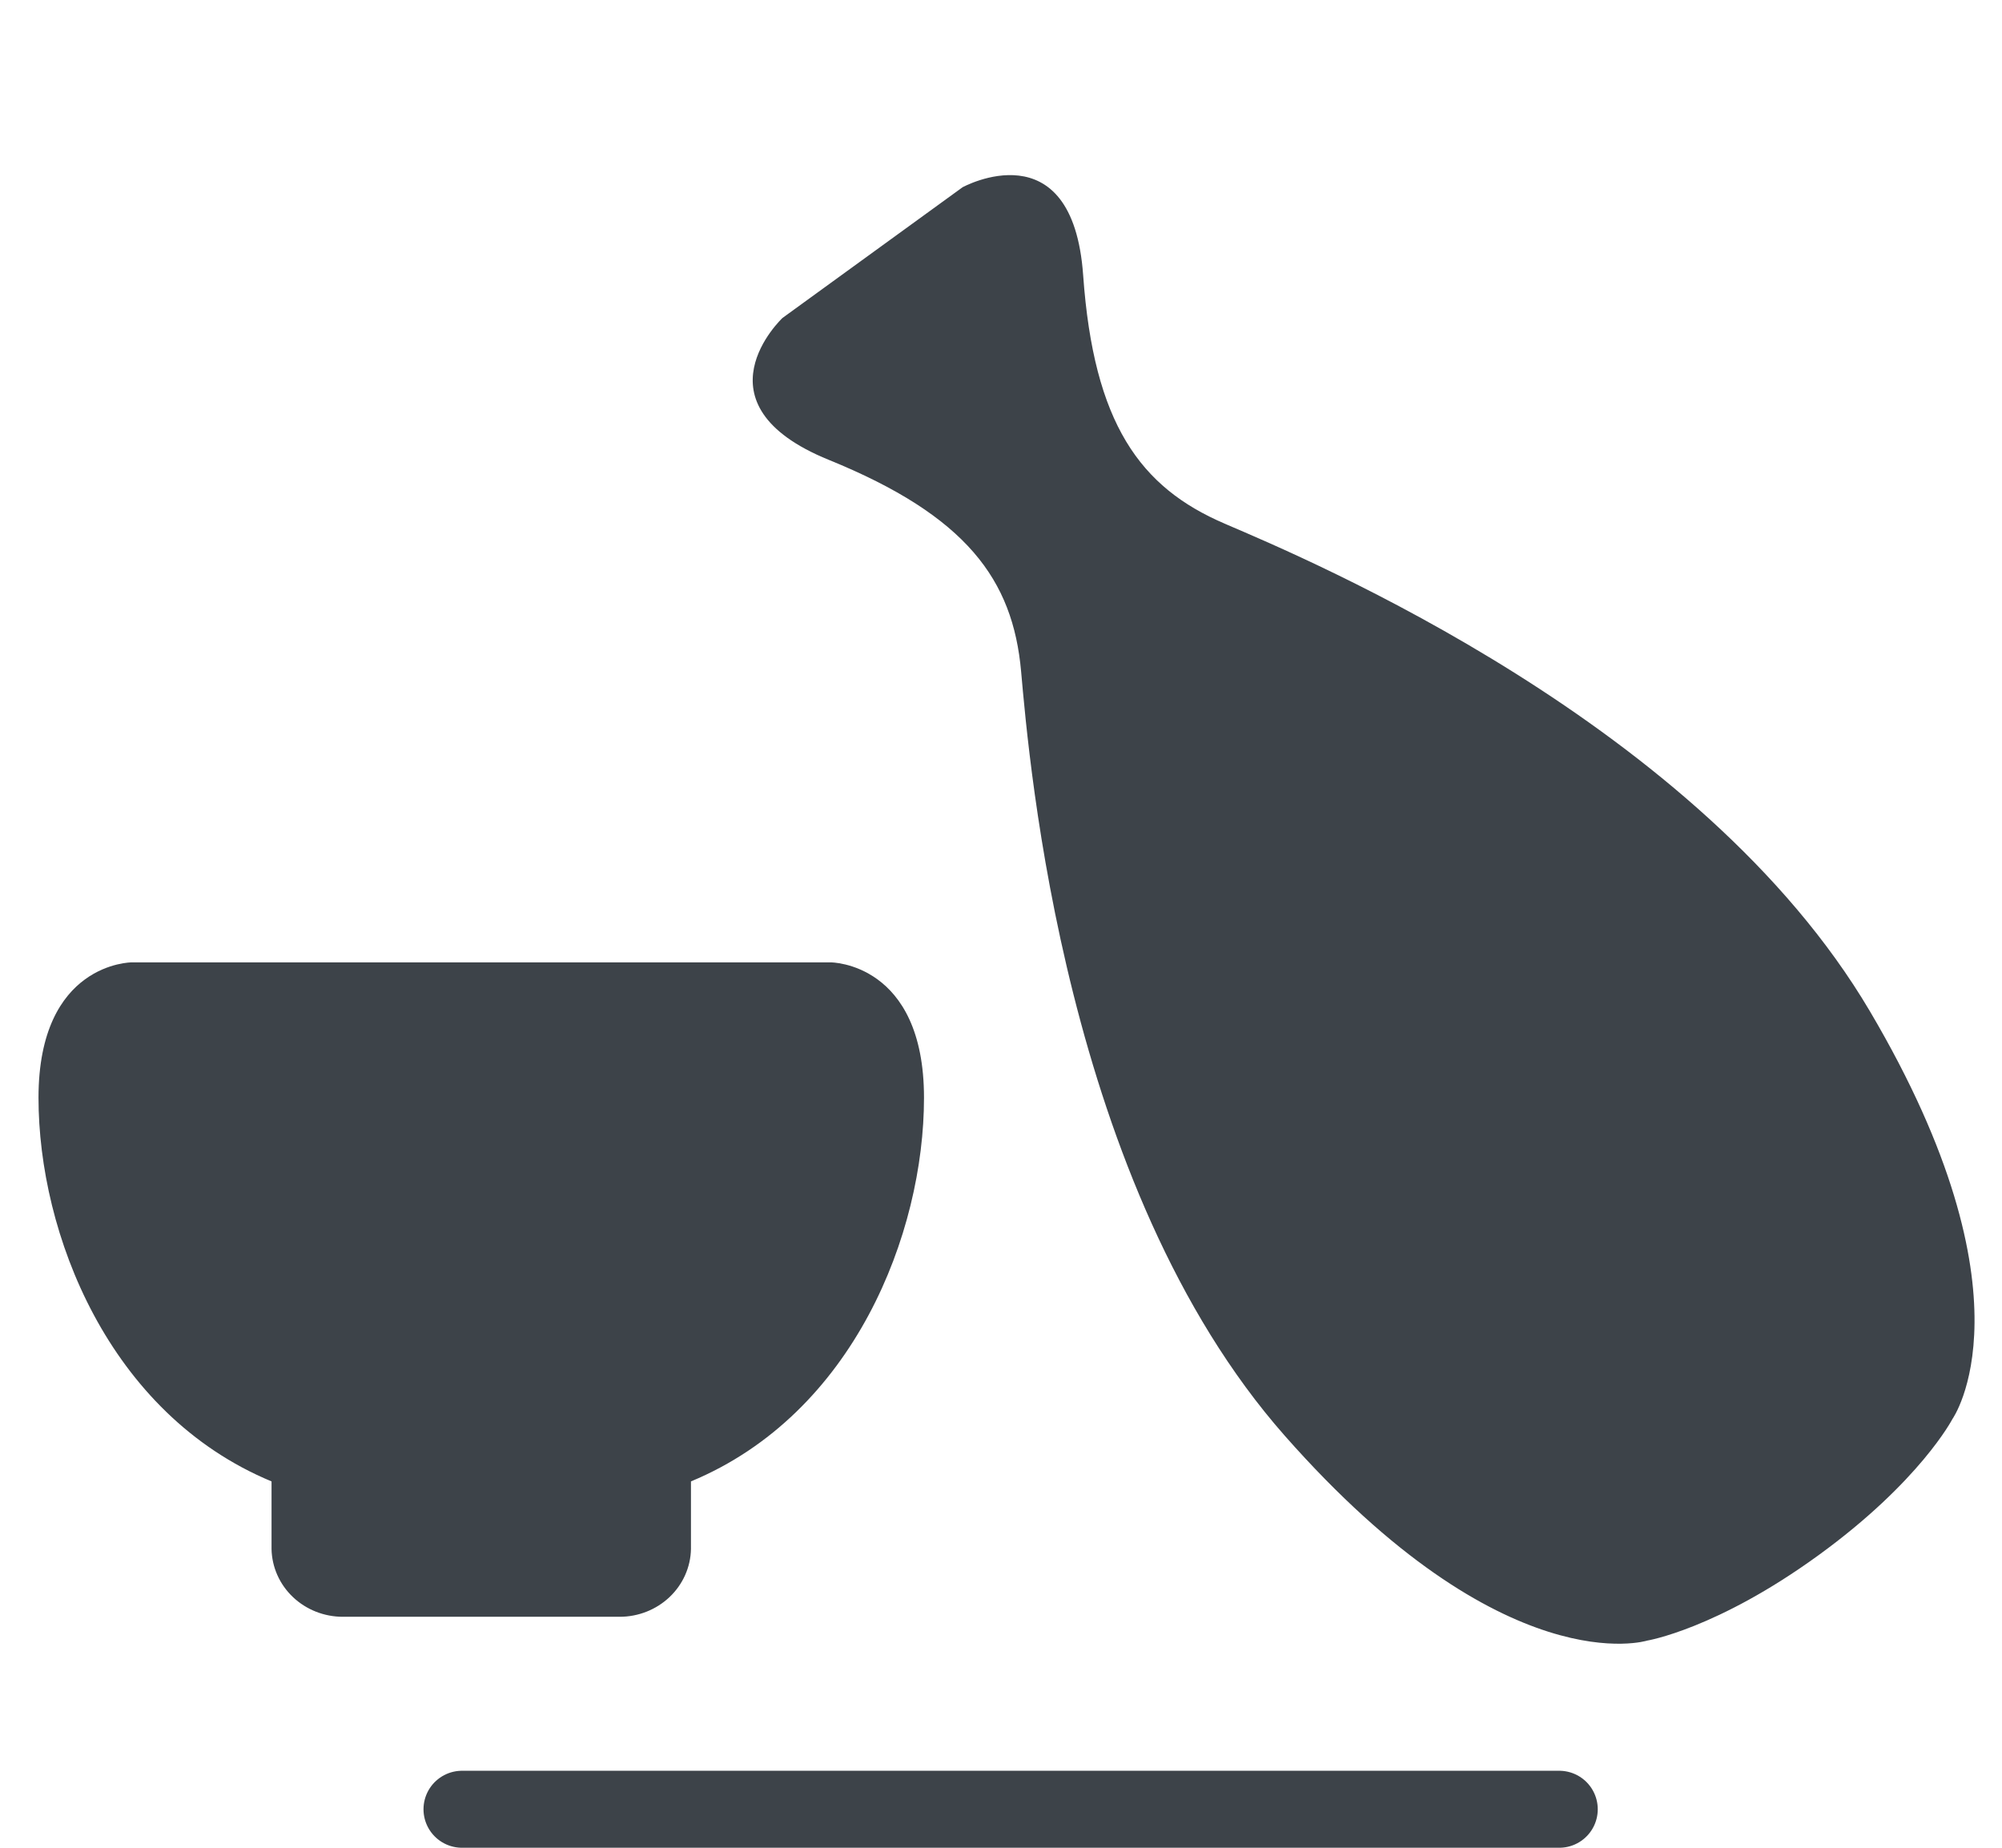
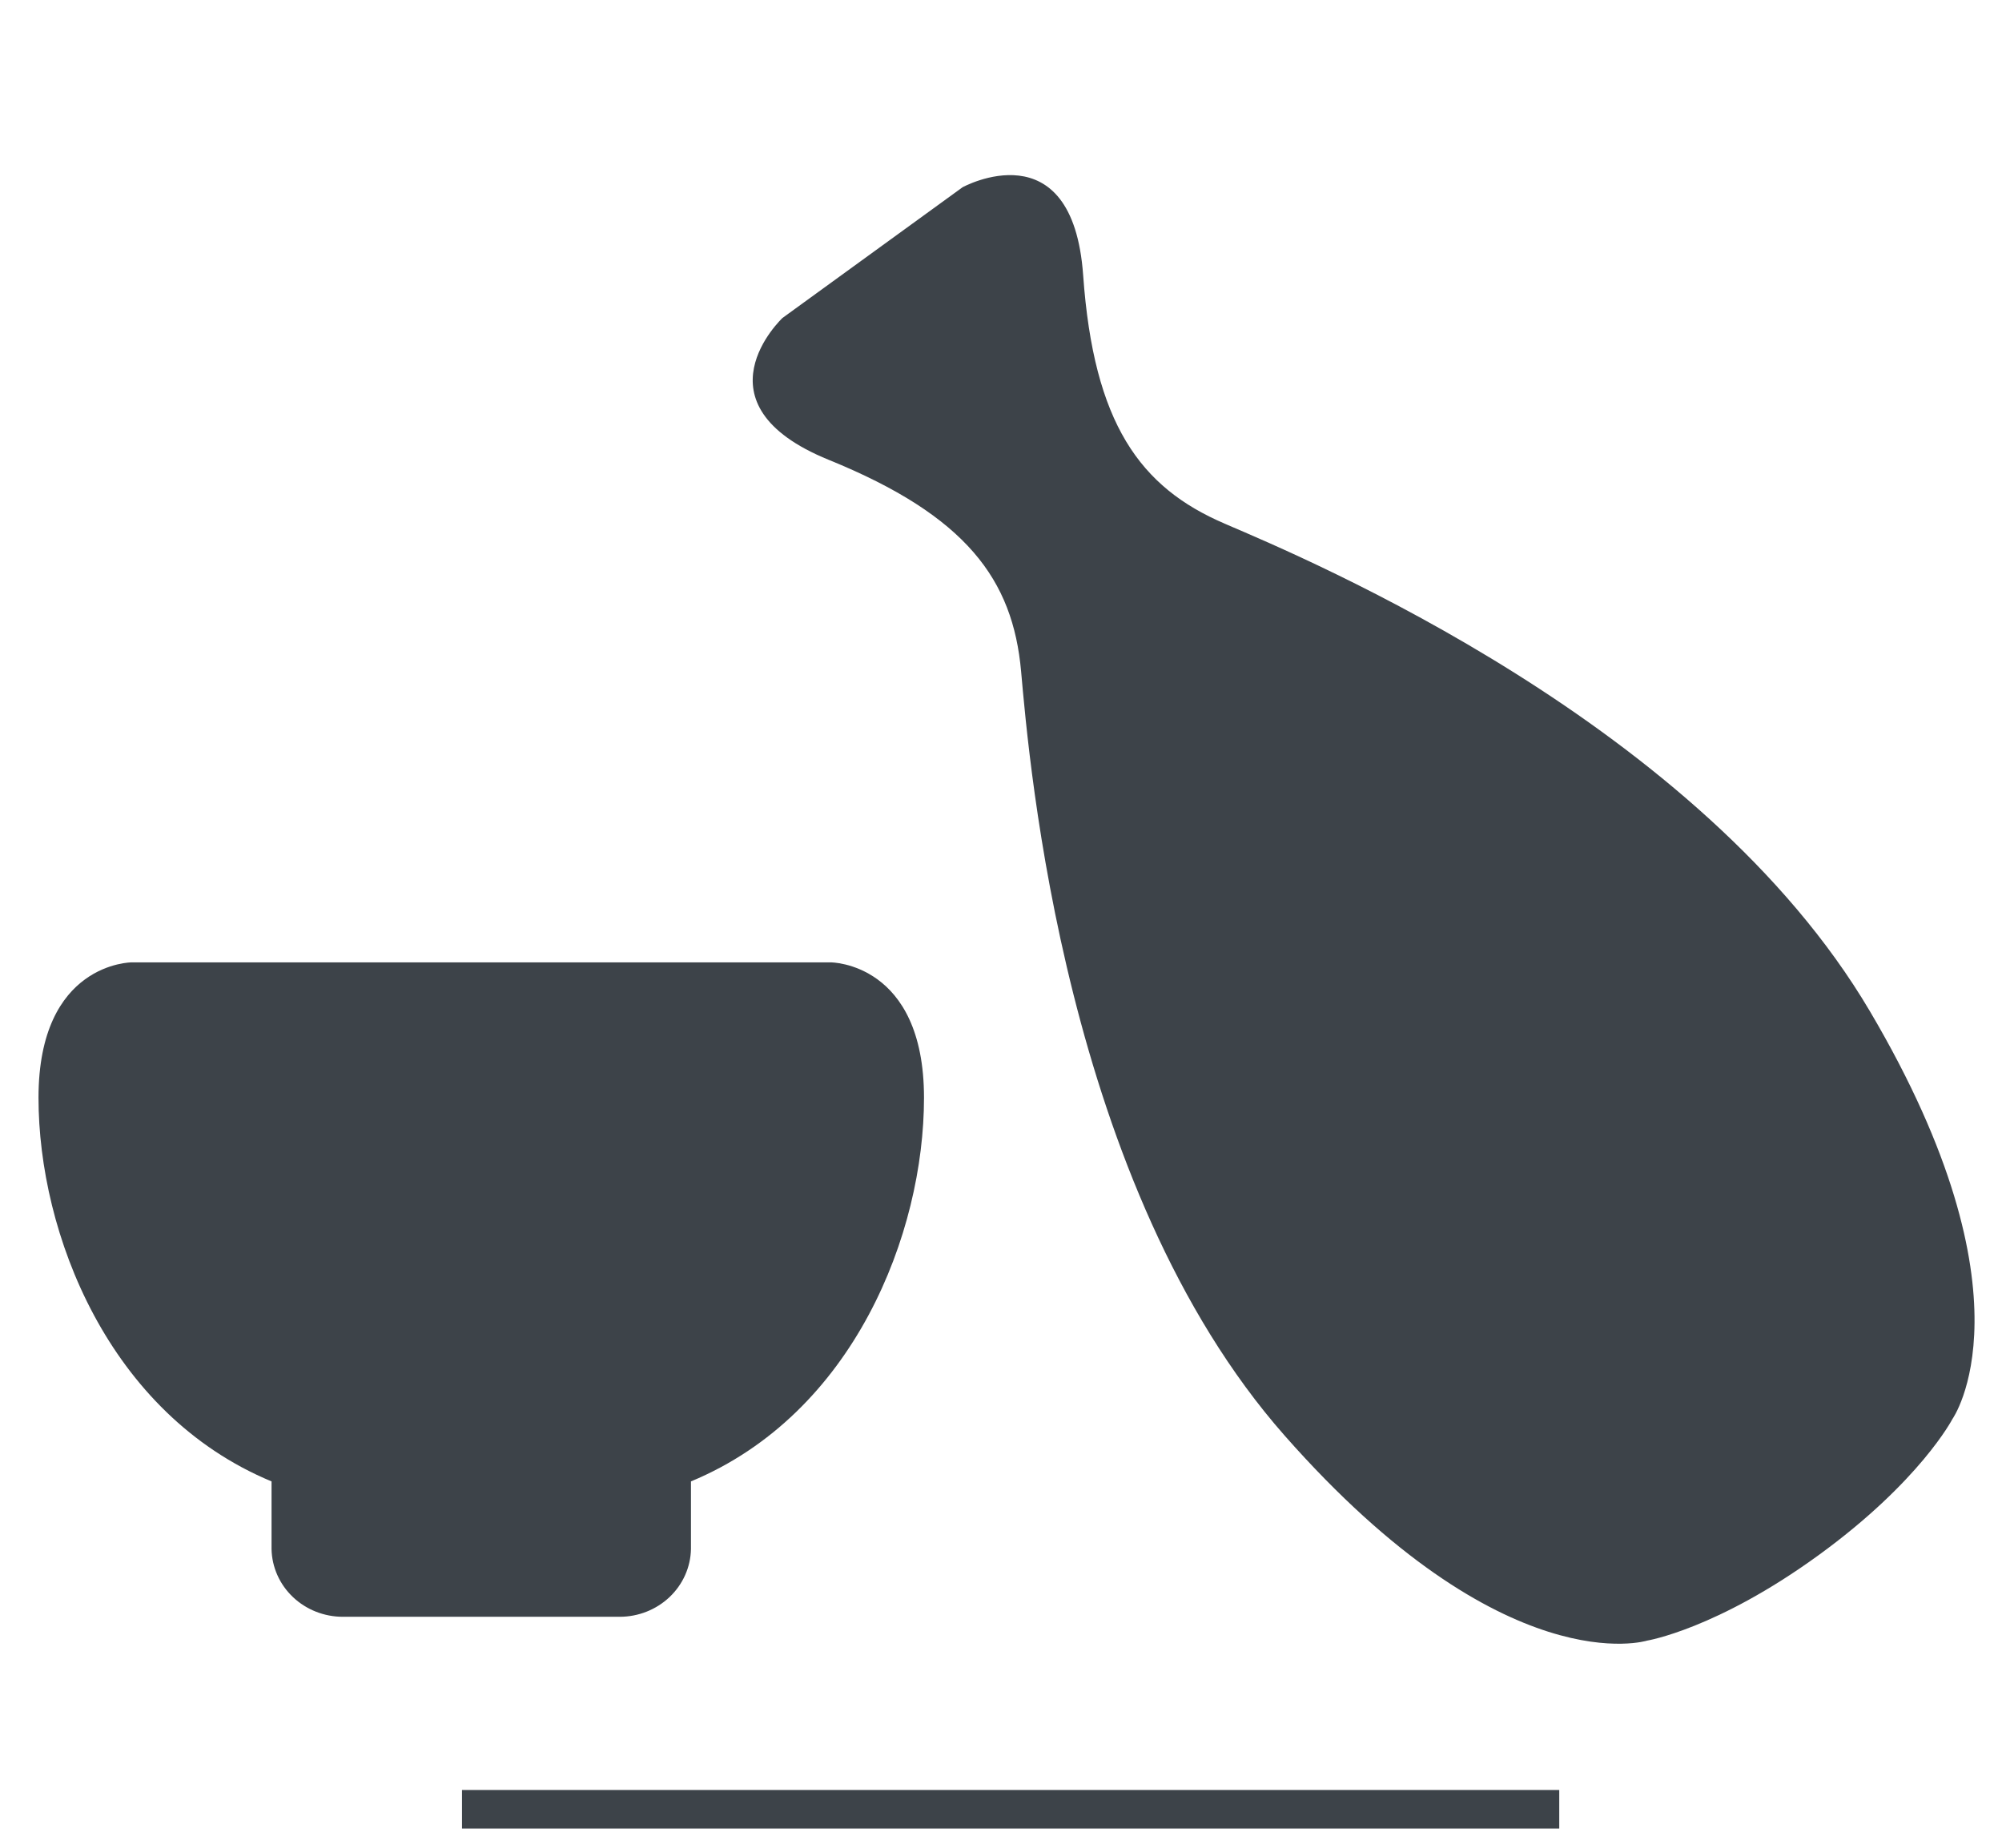
<svg xmlns="http://www.w3.org/2000/svg" width="52" height="48" fill="none" viewBox="0 0 52 48">
  <mask id="a" width="52" height="46" x="0" y="0" maskUnits="userSpaceOnUse" style="mask-type:alpha">
    <path fill="#C4C4C4" d="M0 0h52v46H0z" />
  </mask>
  <g mask="url(#a)">
    <path fill="#3D4349" d="M21.579 25H3.42S1 25 1 28.517c0 3.518 1.816 8.207 6.053 9.966v1.758c.01.47.208.917.555 1.246.346.329.812.513 1.297.513h7.19c.485 0 .95-.184 1.297-.513.346-.329.546-.776.555-1.246v-1.758C22.184 36.724 24 32.035 24 28.517 24 25 21.579 25 21.579 25zM31.808 13.602c-2.195-.94-3.4-2.598-3.674-6.452-.275-3.853-3.132-2.286-3.132-2.286L20.324 8.26s-2.376 2.23 1.203 3.686c3.578 1.455 4.782 3.114 4.995 5.493.213 2.378 1.128 13.367 6.846 19.855 5.718 6.488 9.414 5.325 9.414 5.325s1.803-.295 4.446-2.214c2.643-1.918 3.483-3.54 3.483-3.54s2.25-3.154-2.146-10.602c-4.397-7.447-14.562-11.721-16.757-12.66z" />
  </g>
-   <path stroke="#3D4349" stroke-linecap="round" stroke-width="2" d="M12 47h28.5" />
+   <path stroke="#3D4349" strokeLinecap="round" strokeWidth="2" d="M12 47h28.5" />
</svg>
